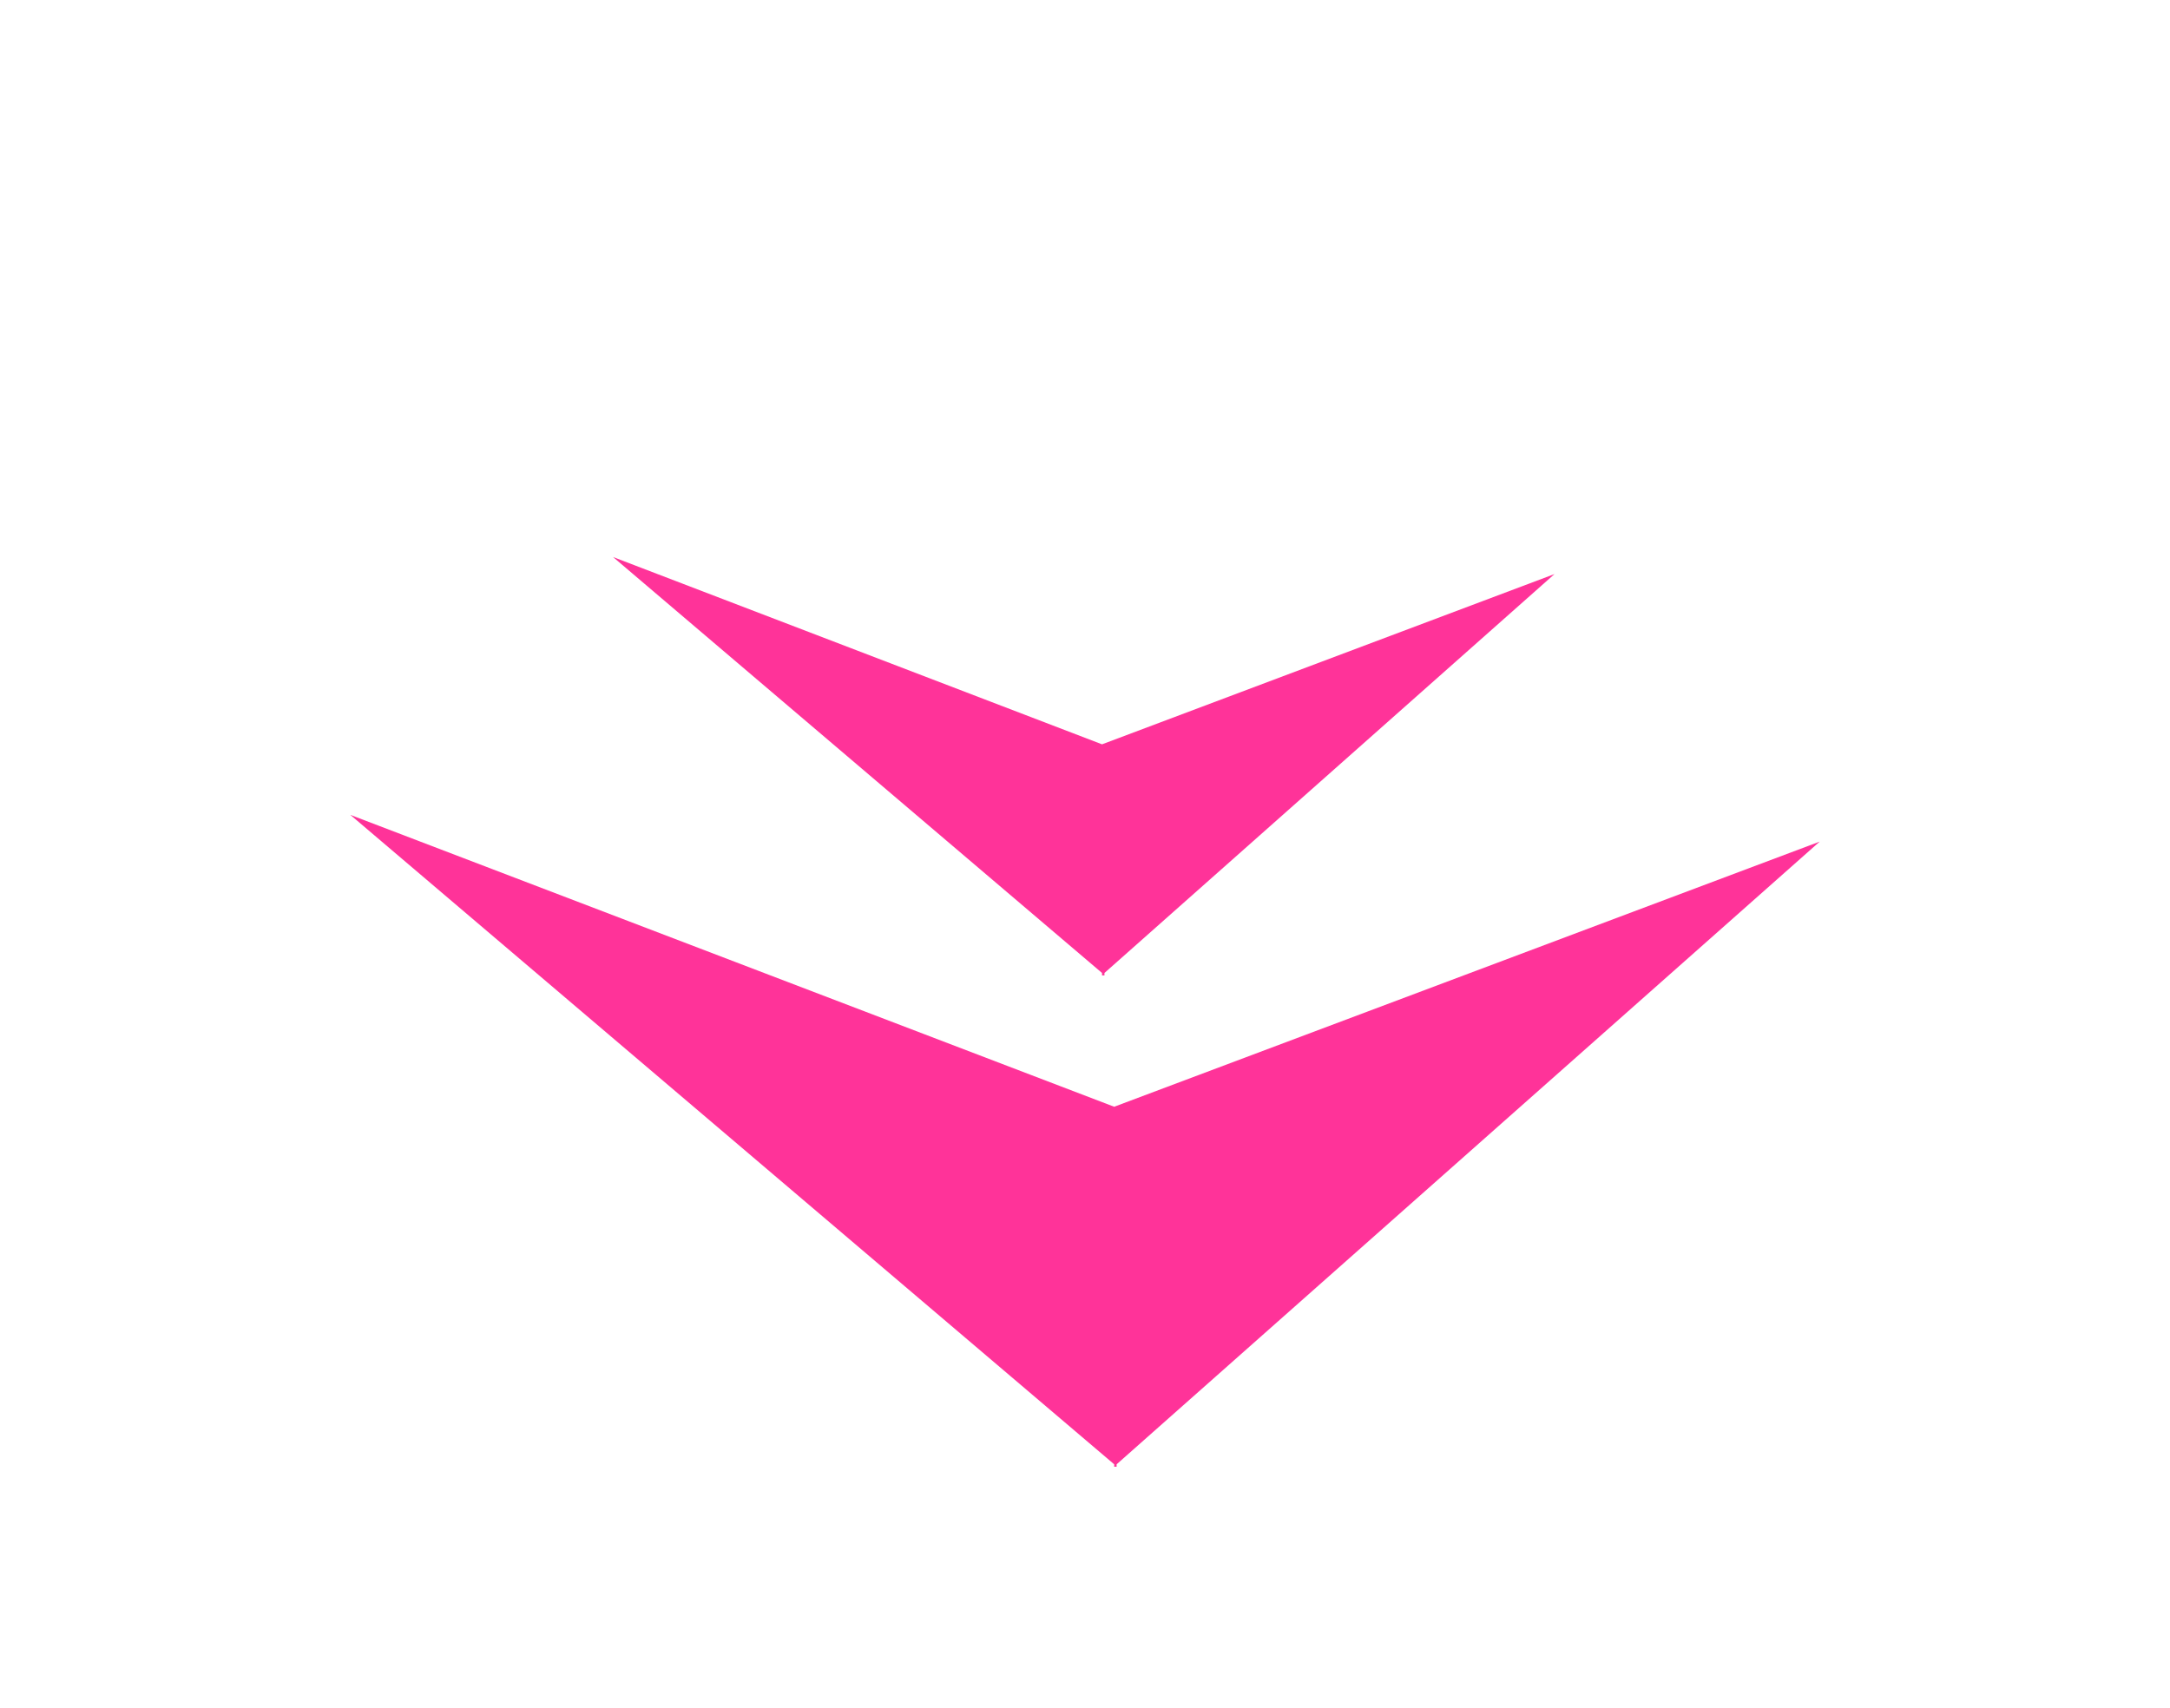
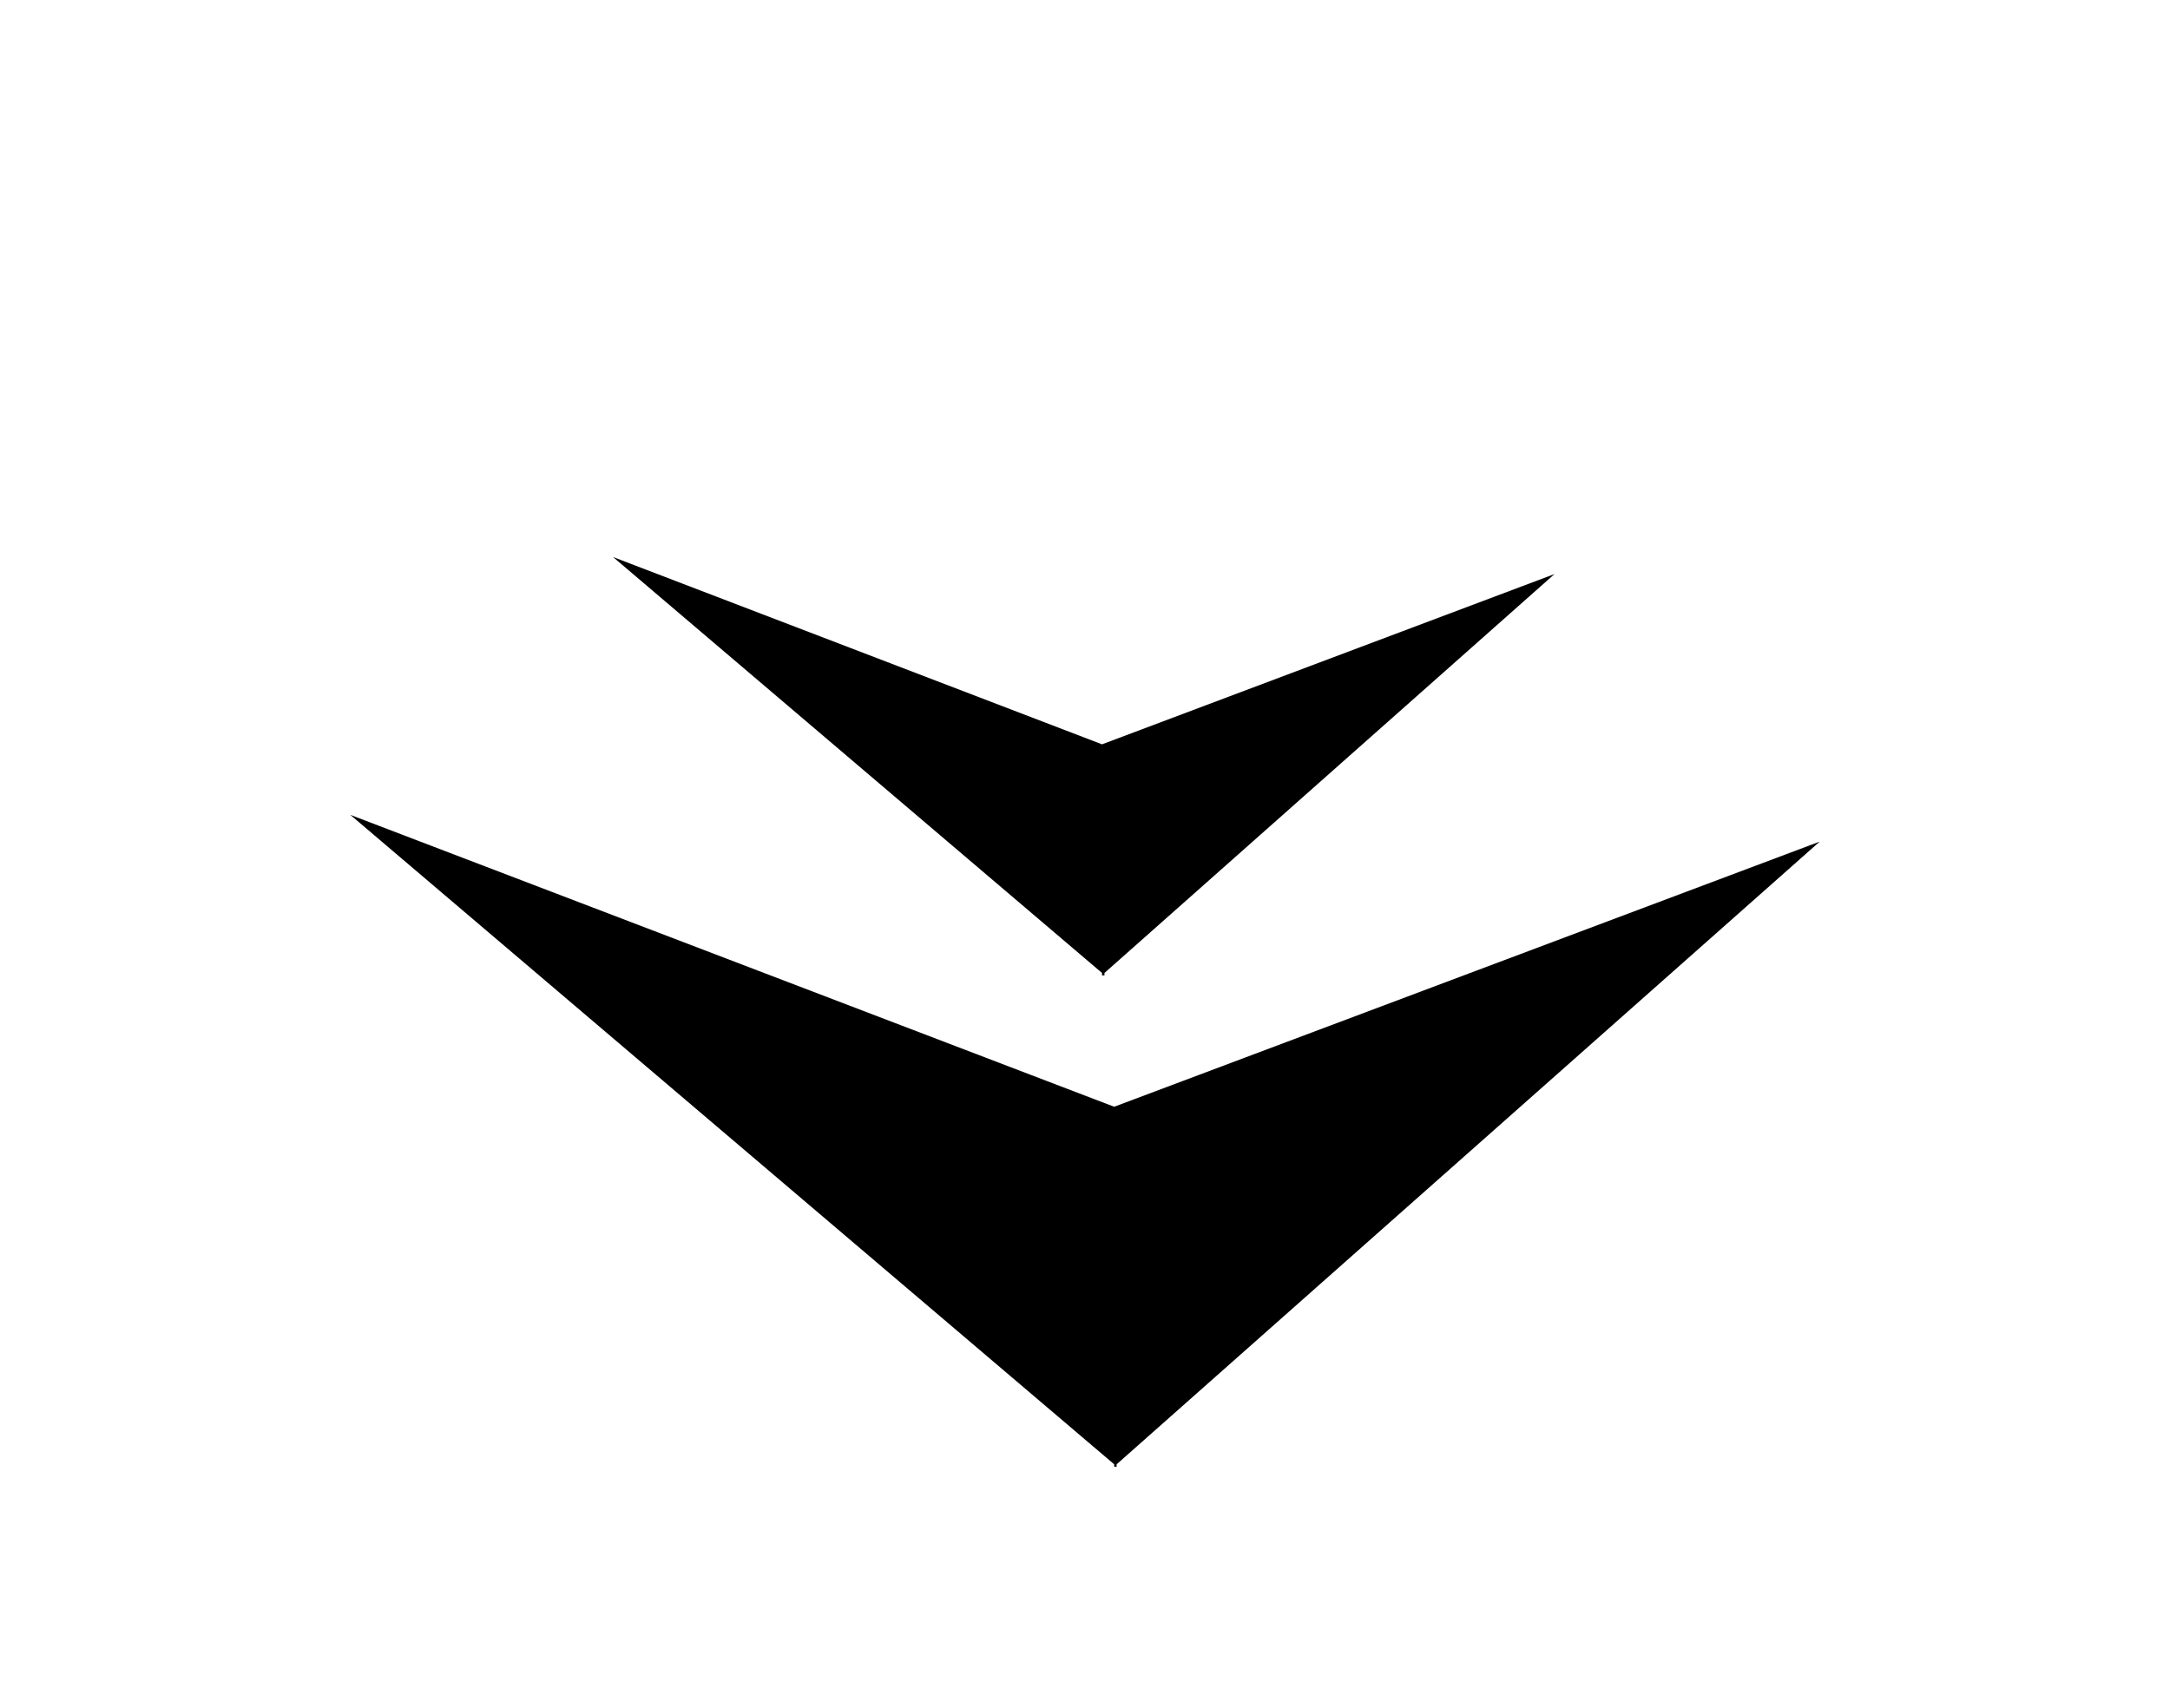
<svg xmlns="http://www.w3.org/2000/svg" xmlns:xlink="http://www.w3.org/1999/xlink" height="35.1" width="44.6">
  <use height="18.7" transform="translate(7.2 11.45)" width="30.2" xlink:href="#a" />
  <defs>
-     <path d="M.35 7.8-9.7-.75.35 3.1l9.3-3.5L.4 7.8v.05H.35V7.8M.6 17.95v-.05L-15.1 4.55l15.7 6L15.1 5.1.65 17.9v.05H.6" fill="#f39" fill-rule="evenodd" transform="translate(15.1 .75)" id="a" />
+     <path d="M.35 7.8-9.7-.75.35 3.1l9.3-3.5L.4 7.8v.05H.35V7.8M.6 17.95v-.05L-15.1 4.55l15.7 6L15.1 5.1.65 17.9v.05H.6" fill="#000" fill-rule="evenodd" transform="translate(15.1 .75)" id="a" />
  </defs>
</svg>
